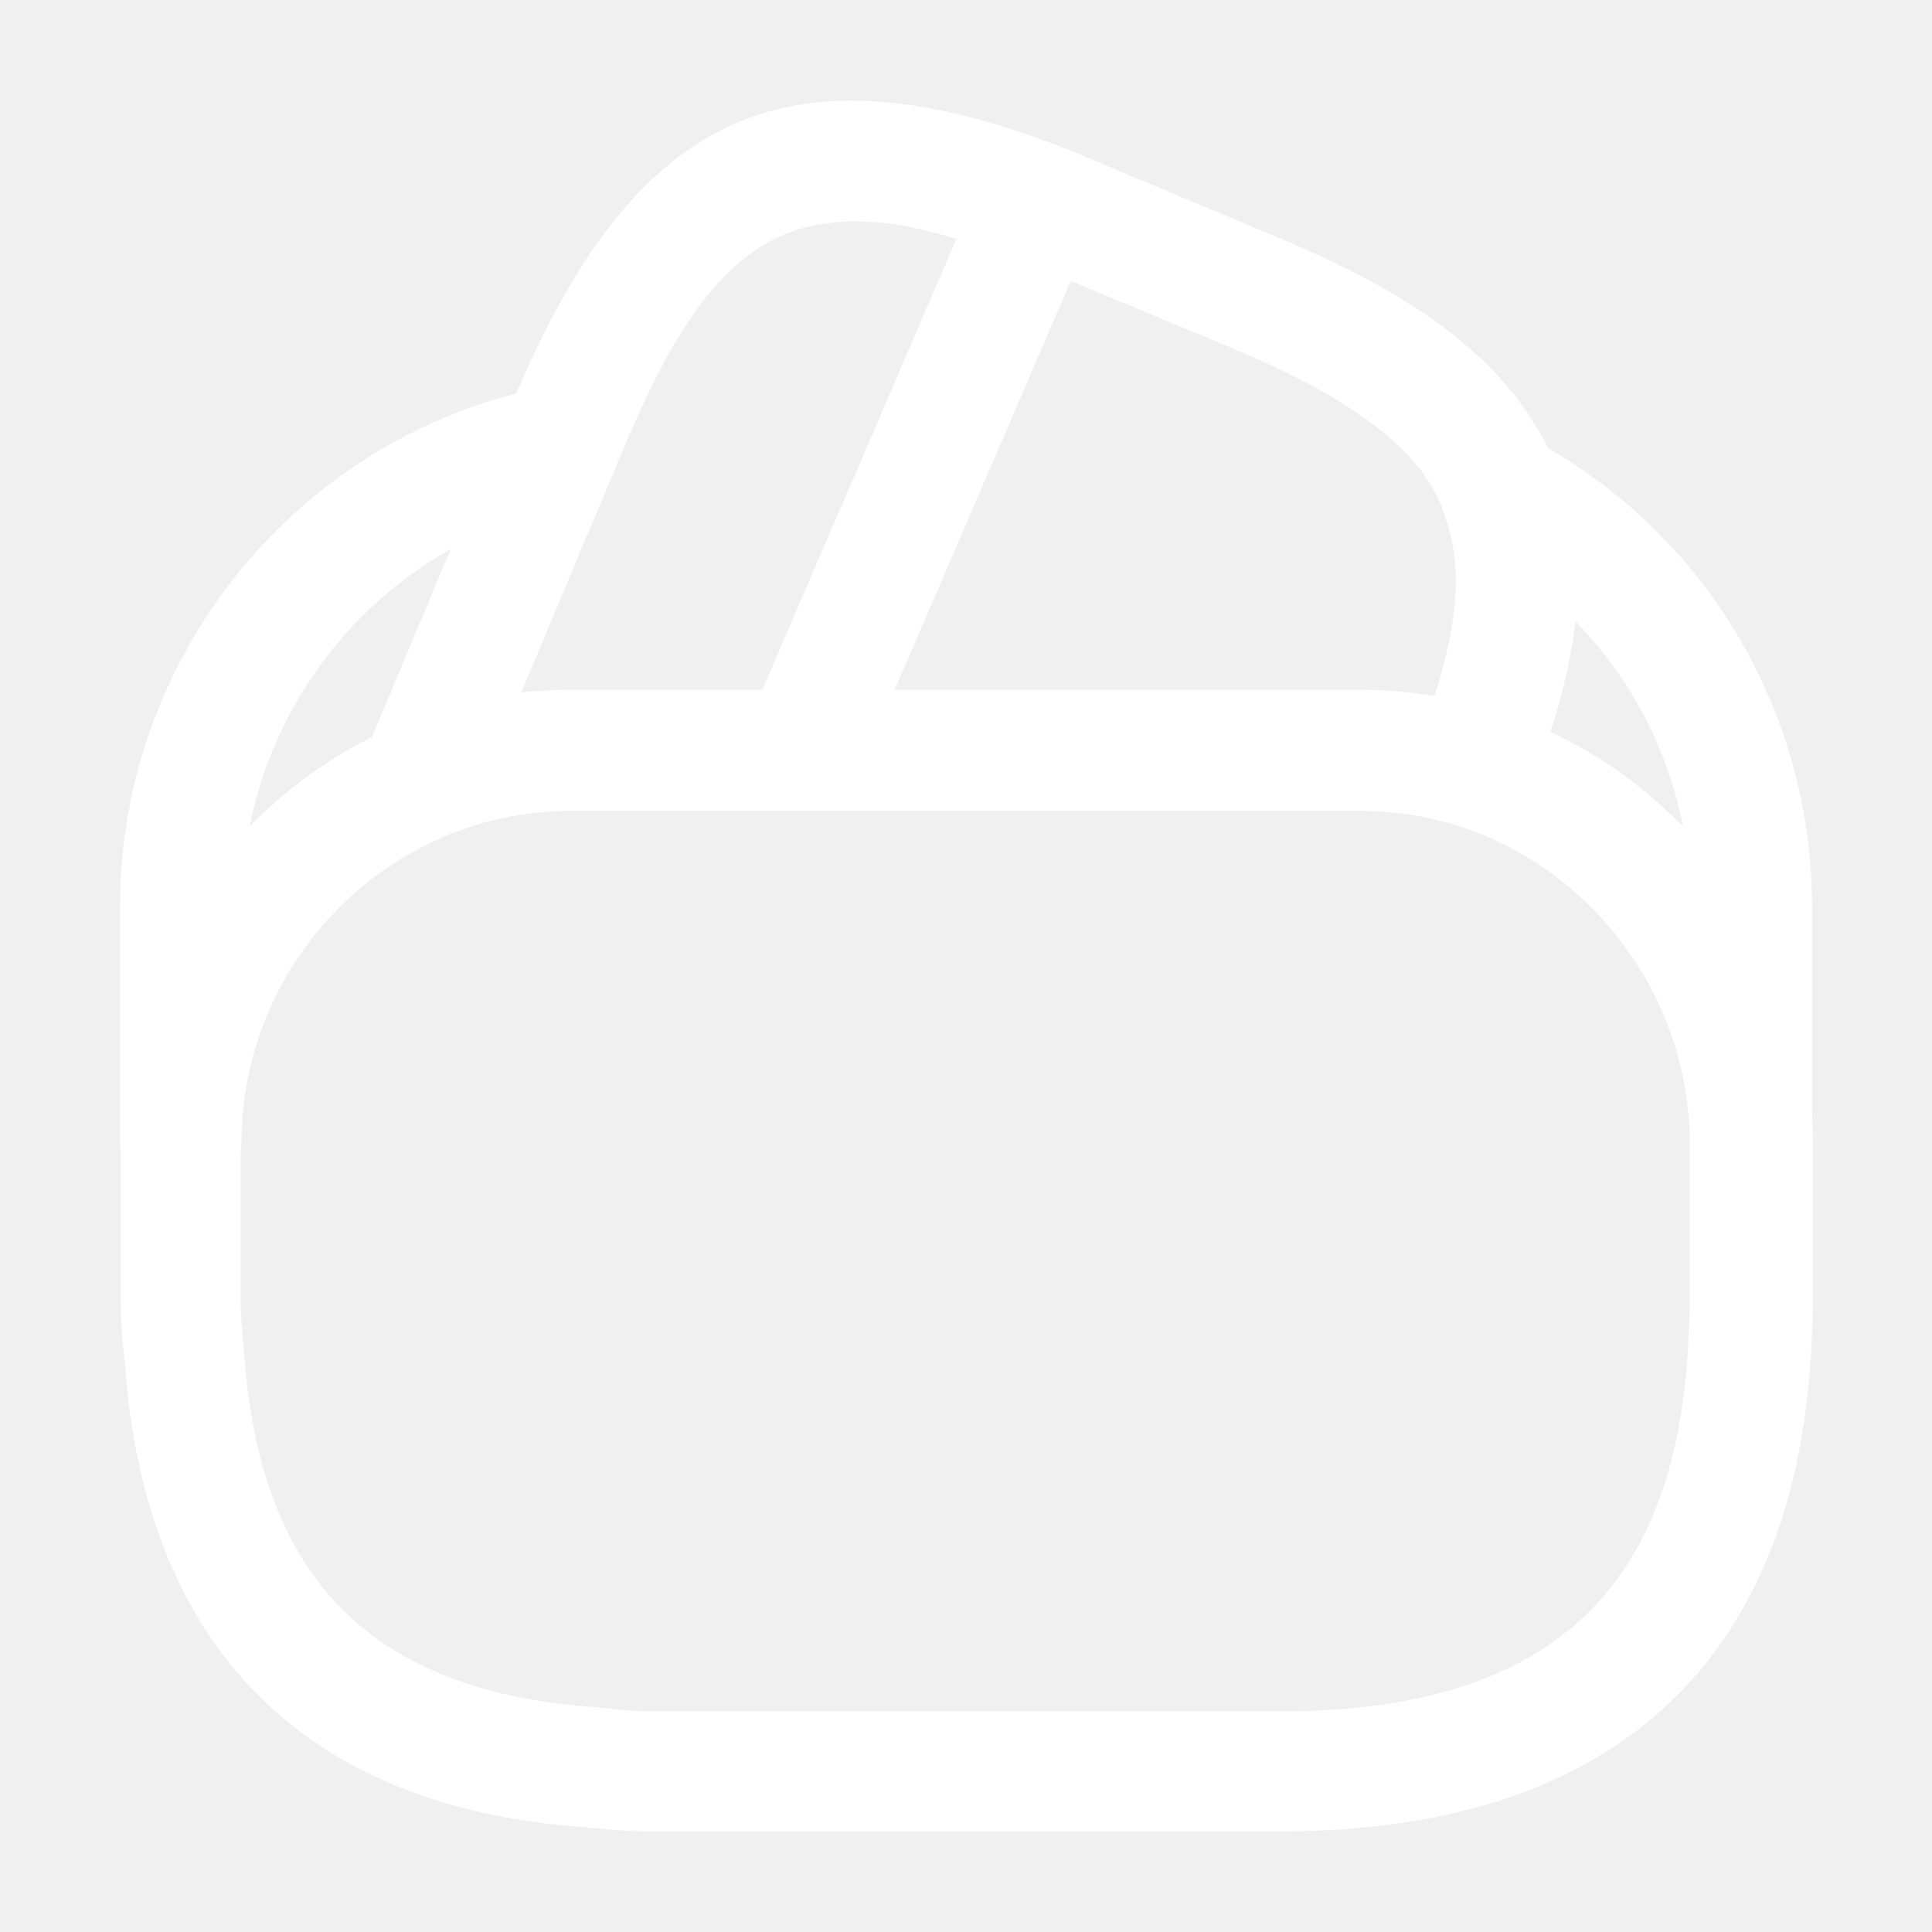
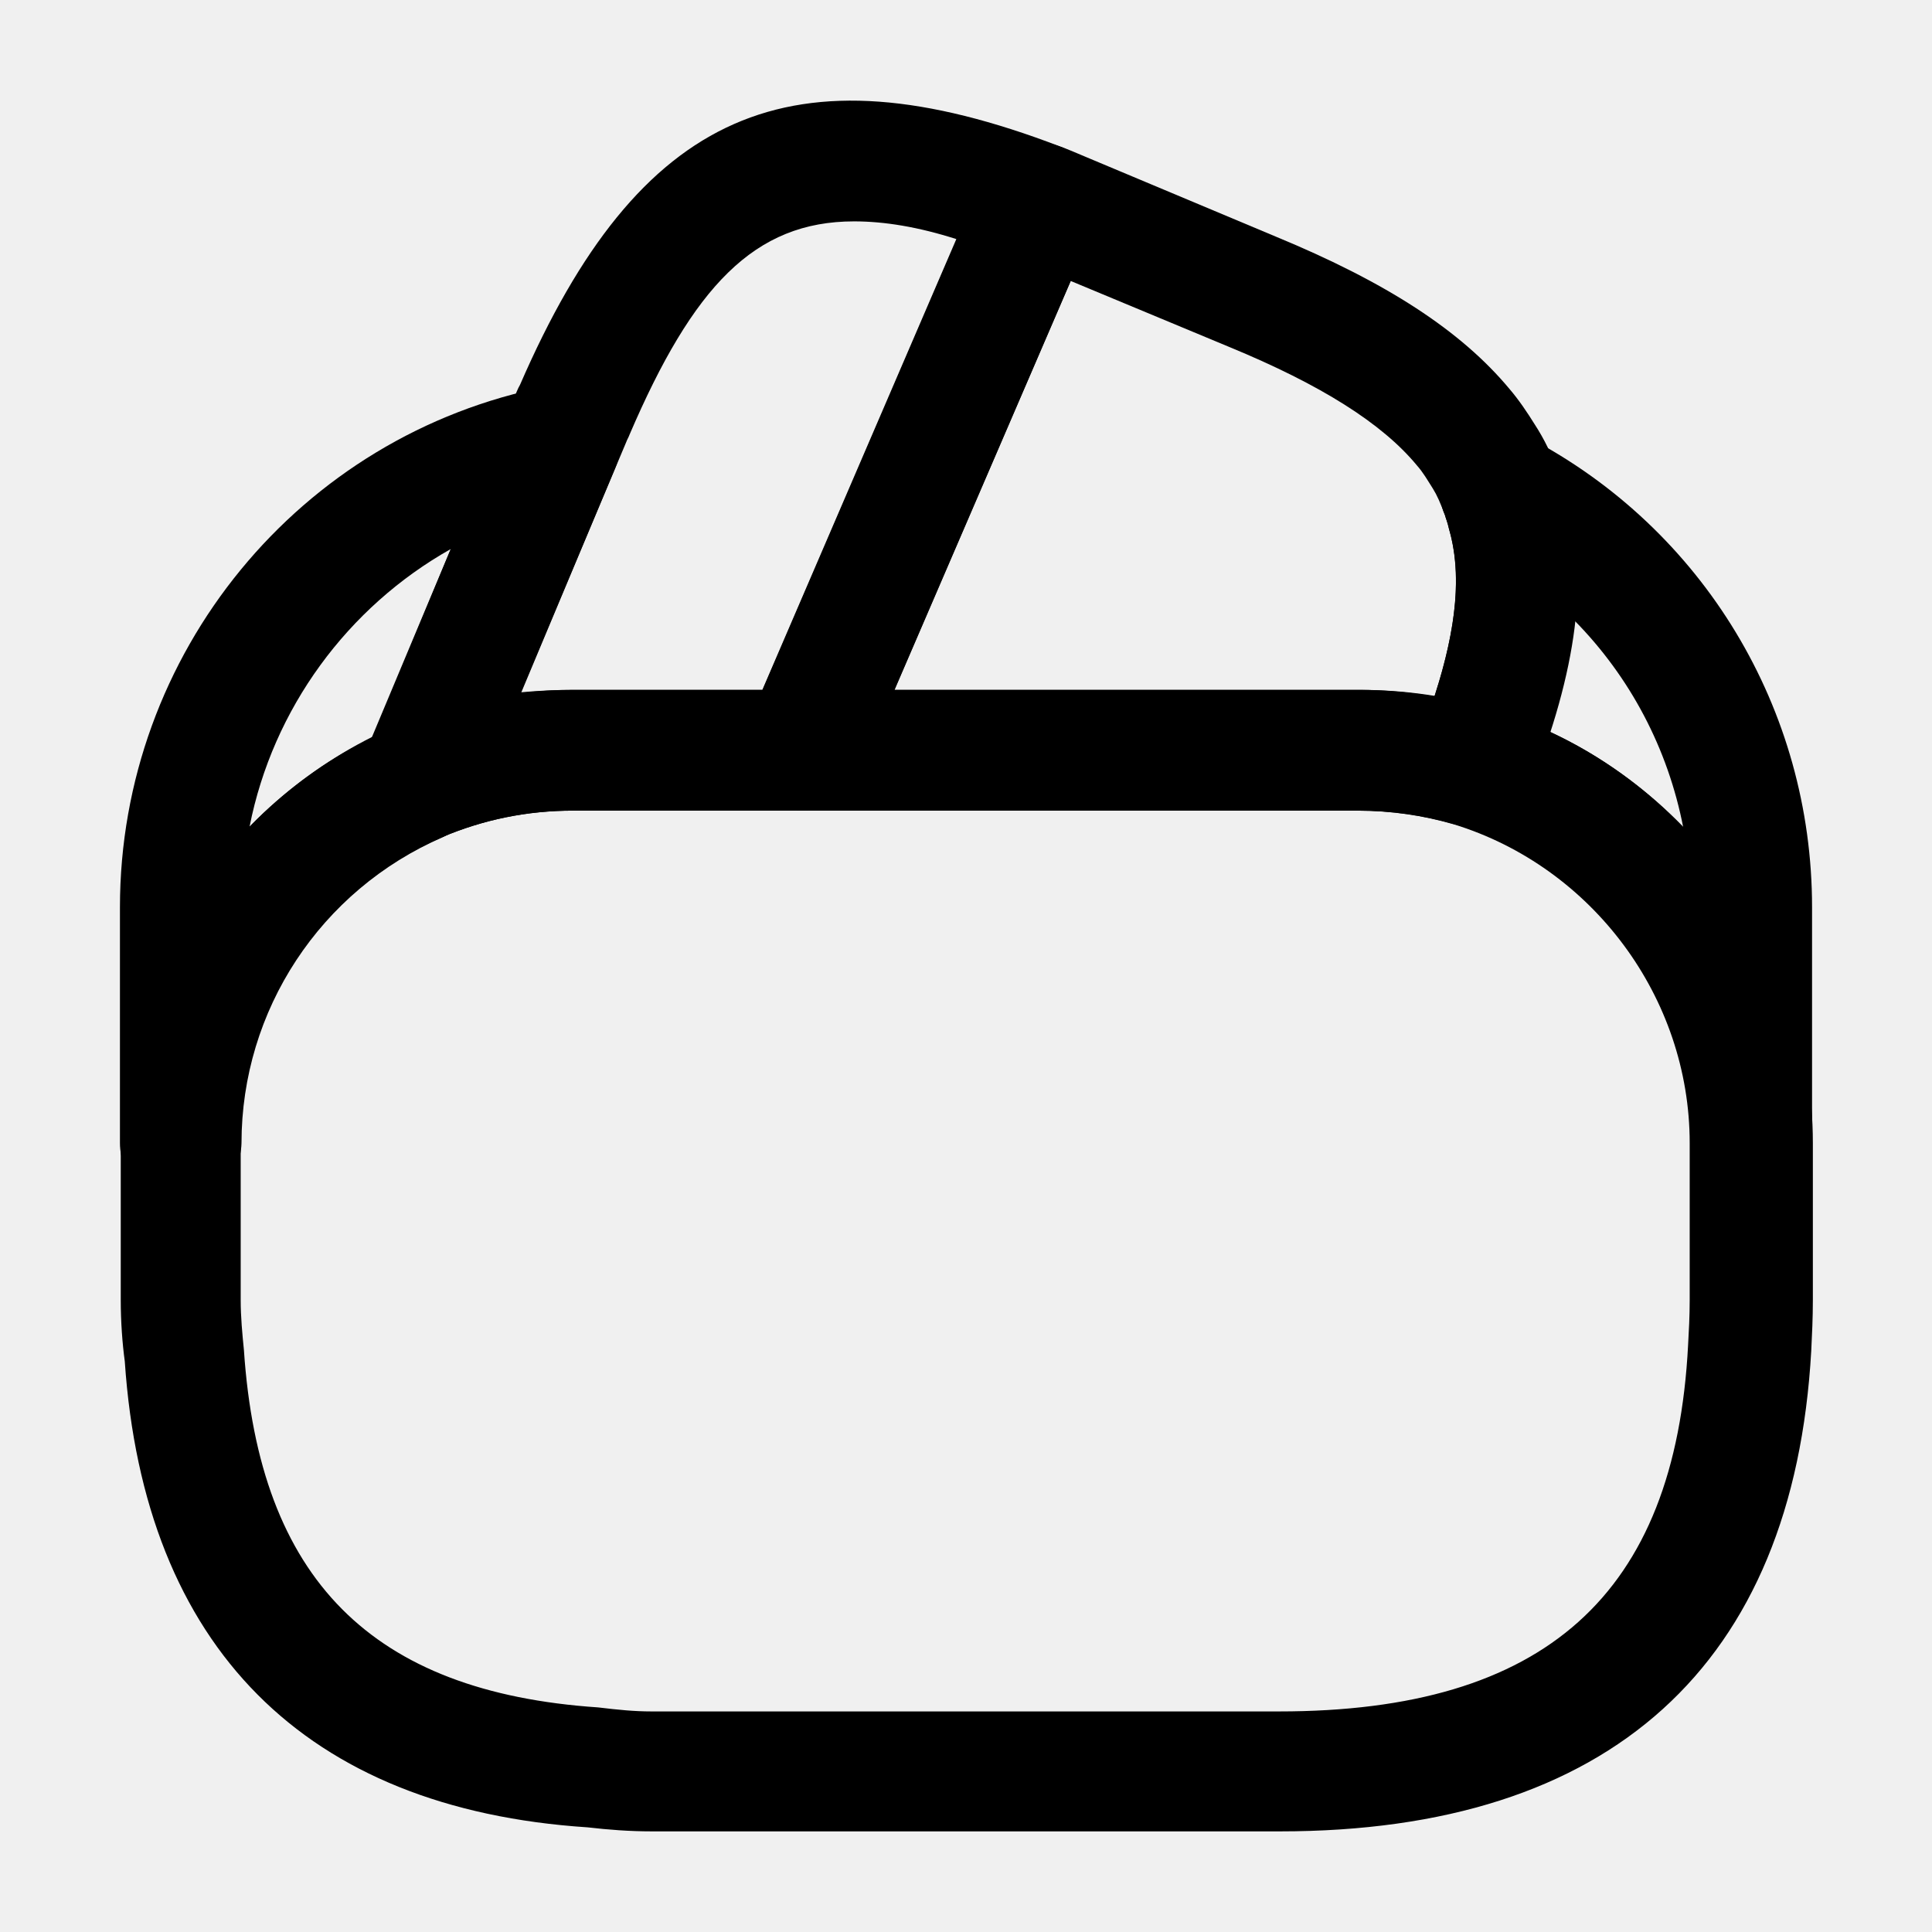
<svg xmlns="http://www.w3.org/2000/svg" width="24" height="24" fill="none" viewBox="0 0 24 24">
-   <path fill="#fff" d="M5.2 10.46C5.01 10.46 4.81 10.38 4.67 10.24C4.46 10.02 4.39 9.7 4.51 9.42L6.37 4.98C6.41 4.89 6.43 4.83 6.46 4.78C7.94 1.37 9.83 0.54 13.17 1.82C13.36 1.89 13.51 2.04 13.59 2.23C13.67 2.42 13.67 2.63 13.59 2.82L10.66 9.62C10.54 9.9 10.27 10.07 9.97 10.07H7.12C6.55 10.07 6.01 10.18 5.49 10.4C5.4 10.44 5.3 10.46 5.2 10.46ZM10.61 2.75C9.37 2.75 8.61 3.56 7.82 5.4C7.81 5.43 7.79 5.46 7.78 5.49L6.47 8.6C6.69 8.58 6.9 8.57 7.12 8.57H9.47L11.88 2.97C11.41 2.82 10.99 2.75 10.61 2.75Z" />
-   <path fill="#fff" d="M18.29 10.27C18.22 10.27 18.14 10.26 18.07 10.24C17.69 10.13 17.29 10.07 16.87 10.07H9.97C9.72 10.07 9.48 9.94 9.34 9.73C9.21 9.52 9.18 9.25 9.28 9.02L12.18 2.29C12.33 1.93 12.77 1.68 13.14 1.81C13.26 1.85 13.37 1.9 13.49 1.95L15.85 2.94C17.23 3.51 18.15 4.11 18.75 4.83C18.87 4.97 18.97 5.12 19.07 5.28C19.18 5.45 19.28 5.65 19.35 5.86C19.38 5.93 19.43 6.06 19.46 6.2C19.74 7.15 19.6 8.31 19 9.81C18.87 10.09 18.59 10.27 18.29 10.27ZM11.11 8.57H16.88C17.2 8.57 17.51 8.6 17.82 8.65C18.1 7.78 18.16 7.11 18 6.57C17.98 6.48 17.96 6.44 17.95 6.4C17.89 6.24 17.85 6.15 17.8 6.07C17.73 5.96 17.68 5.87 17.6 5.78C17.17 5.26 16.41 4.78 15.27 4.31L13.3 3.49L11.11 8.57Z" />
-   <path fill="#fff" d="M15.9 22.75H8.1C7.82 22.75 7.56 22.73 7.3 22.7C3.79 22.47 1.79 20.46 1.55 16.91C1.52 16.69 1.5 16.42 1.5 16.15V14.2C1.5 11.95 2.84 9.92 4.91 9.02C5.62 8.72 6.36 8.57 7.13 8.57H16.89C17.46 8.57 18.01 8.65 18.52 8.81C20.87 9.52 22.52 11.74 22.52 14.2V16.15C22.52 16.37 22.51 16.58 22.5 16.78C22.28 20.69 20 22.75 15.9 22.75ZM7.12 10.07C6.55 10.07 6.01 10.18 5.49 10.4C3.97 11.06 2.99 12.55 2.99 14.2V16.15C2.99 16.36 3.01 16.57 3.03 16.77C3.22 19.62 4.62 21.02 7.43 21.21C7.68 21.24 7.88 21.26 8.09 21.26H15.89C19.19 21.26 20.81 19.81 20.97 16.71C20.98 16.53 20.99 16.35 20.99 16.15V14.2C20.99 12.39 19.78 10.77 18.06 10.24C17.68 10.13 17.28 10.07 16.86 10.07H7.12Z" />
-   <path fill="#fff" d="M2.24 14.95C1.83 14.95 1.49 14.61 1.49 14.2V11.27C1.49 8.12 3.72 5.4 6.8 4.8C7.07 4.75 7.35 4.85 7.53 5.06C7.7 5.27 7.75 5.57 7.64 5.82L5.89 10C5.81 10.18 5.67 10.32 5.5 10.4C3.98 11.06 3 12.55 3 14.2C2.99 14.61 2.66 14.95 2.24 14.95ZM5.6 6.82C4.32 7.54 3.39 8.8 3.1 10.27C3.54 9.82 4.05 9.44 4.63 9.16L5.6 6.82Z" />
-   <path fill="#fff" d="M21.76 14.95C21.35 14.95 21.01 14.61 21.01 14.2C21.01 12.39 19.8 10.77 18.08 10.24C17.88 10.18 17.71 10.04 17.62 9.85C17.53 9.66 17.52 9.44 17.6 9.25C18.07 8.08 18.19 7.23 18 6.57C17.98 6.48 17.96 6.44 17.95 6.4C17.82 6.11 17.89 5.77 18.12 5.55C18.35 5.33 18.7 5.28 18.98 5.43C21.16 6.57 22.51 8.81 22.51 11.27V14.2C22.51 14.61 22.17 14.95 21.76 14.95ZM19.25 9.09C19.88 9.38 20.44 9.79 20.91 10.28C20.72 9.3 20.25 8.41 19.56 7.71C19.51 8.13 19.41 8.59 19.25 9.09Z" />
+   <path fill="currentColor" d="M5.2 10.46C5.01 10.46 4.81 10.38 4.67 10.24C4.46 10.02 4.39 9.7 4.51 9.42L6.37 4.98C6.41 4.89 6.43 4.83 6.46 4.78C7.94 1.37 9.83 0.54 13.17 1.82C13.36 1.89 13.51 2.04 13.59 2.23C13.67 2.42 13.67 2.63 13.59 2.82L10.66 9.62C10.54 9.9 10.27 10.07 9.97 10.07H7.12C6.55 10.07 6.01 10.18 5.49 10.4C5.4 10.44 5.3 10.46 5.2 10.46ZM10.61 2.75C9.37 2.75 8.61 3.56 7.82 5.4C7.81 5.43 7.79 5.46 7.78 5.49L6.47 8.6C6.69 8.58 6.9 8.57 7.12 8.57H9.47L11.88 2.97C11.41 2.82 10.99 2.75 10.61 2.75Z" />
+   <path fill="currentColor" d="M18.29 10.27C18.22 10.27 18.14 10.26 18.07 10.24C17.69 10.13 17.29 10.07 16.87 10.07H9.97C9.72 10.07 9.48 9.94 9.34 9.73C9.21 9.52 9.18 9.25 9.28 9.02L12.18 2.29C12.33 1.93 12.77 1.68 13.14 1.81C13.26 1.85 13.37 1.9 13.49 1.95L15.85 2.94C17.23 3.51 18.15 4.11 18.75 4.83C18.87 4.97 18.97 5.12 19.07 5.28C19.18 5.45 19.28 5.65 19.35 5.86C19.38 5.93 19.43 6.06 19.46 6.2C19.74 7.15 19.6 8.31 19 9.81C18.87 10.09 18.59 10.27 18.29 10.27ZM11.11 8.57H16.88C17.2 8.57 17.51 8.6 17.82 8.65C18.1 7.78 18.16 7.11 18 6.57C17.98 6.48 17.96 6.44 17.95 6.4C17.89 6.24 17.85 6.15 17.8 6.07C17.73 5.96 17.68 5.87 17.6 5.78C17.17 5.26 16.41 4.78 15.27 4.31L13.3 3.49L11.11 8.57Z" />
+   <path fill="currentColor" d="M15.9 22.75H8.1C7.82 22.75 7.56 22.73 7.3 22.7C3.79 22.47 1.79 20.46 1.55 16.91C1.52 16.69 1.5 16.42 1.5 16.15V14.2C1.5 11.95 2.84 9.92 4.91 9.02C5.62 8.72 6.36 8.57 7.13 8.57H16.89C17.46 8.57 18.01 8.65 18.52 8.81C20.87 9.52 22.52 11.74 22.52 14.2V16.15C22.52 16.37 22.51 16.58 22.5 16.78C22.28 20.69 20 22.75 15.9 22.75ZM7.12 10.07C6.55 10.07 6.01 10.18 5.49 10.4C3.97 11.06 2.99 12.55 2.99 14.2V16.15C2.99 16.36 3.01 16.57 3.03 16.77C3.22 19.62 4.62 21.02 7.43 21.21C7.68 21.24 7.88 21.26 8.09 21.26H15.89C19.19 21.26 20.81 19.81 20.97 16.71C20.98 16.53 20.99 16.35 20.99 16.15V14.2C20.99 12.39 19.78 10.77 18.06 10.24C17.68 10.13 17.28 10.07 16.86 10.07H7.12Z" />
+   <path fill="currentColor" d="M2.24 14.95C1.83 14.95 1.49 14.61 1.49 14.2V11.27C1.49 8.12 3.72 5.4 6.8 4.8C7.07 4.75 7.35 4.85 7.53 5.06C7.7 5.27 7.75 5.57 7.64 5.82L5.89 10C5.81 10.18 5.67 10.32 5.5 10.4C3.98 11.06 3 12.55 3 14.2C2.99 14.61 2.66 14.95 2.24 14.95ZM5.6 6.82C4.32 7.54 3.39 8.8 3.1 10.27C3.54 9.82 4.05 9.44 4.63 9.16L5.6 6.82Z" />
+   <path fill="currentColor" d="M21.76 14.95C21.35 14.95 21.01 14.61 21.01 14.2C21.01 12.39 19.8 10.77 18.08 10.24C17.88 10.18 17.71 10.04 17.62 9.85C17.53 9.66 17.52 9.44 17.6 9.25C18.07 8.08 18.19 7.23 18 6.57C17.98 6.48 17.96 6.44 17.95 6.4C17.82 6.11 17.89 5.77 18.12 5.55C18.35 5.33 18.7 5.28 18.98 5.43C21.16 6.57 22.51 8.81 22.51 11.27V14.2C22.51 14.61 22.17 14.95 21.76 14.95ZM19.25 9.09C19.88 9.38 20.44 9.79 20.91 10.28C20.72 9.3 20.25 8.41 19.56 7.71C19.51 8.13 19.41 8.59 19.25 9.09Z" />
</svg>
